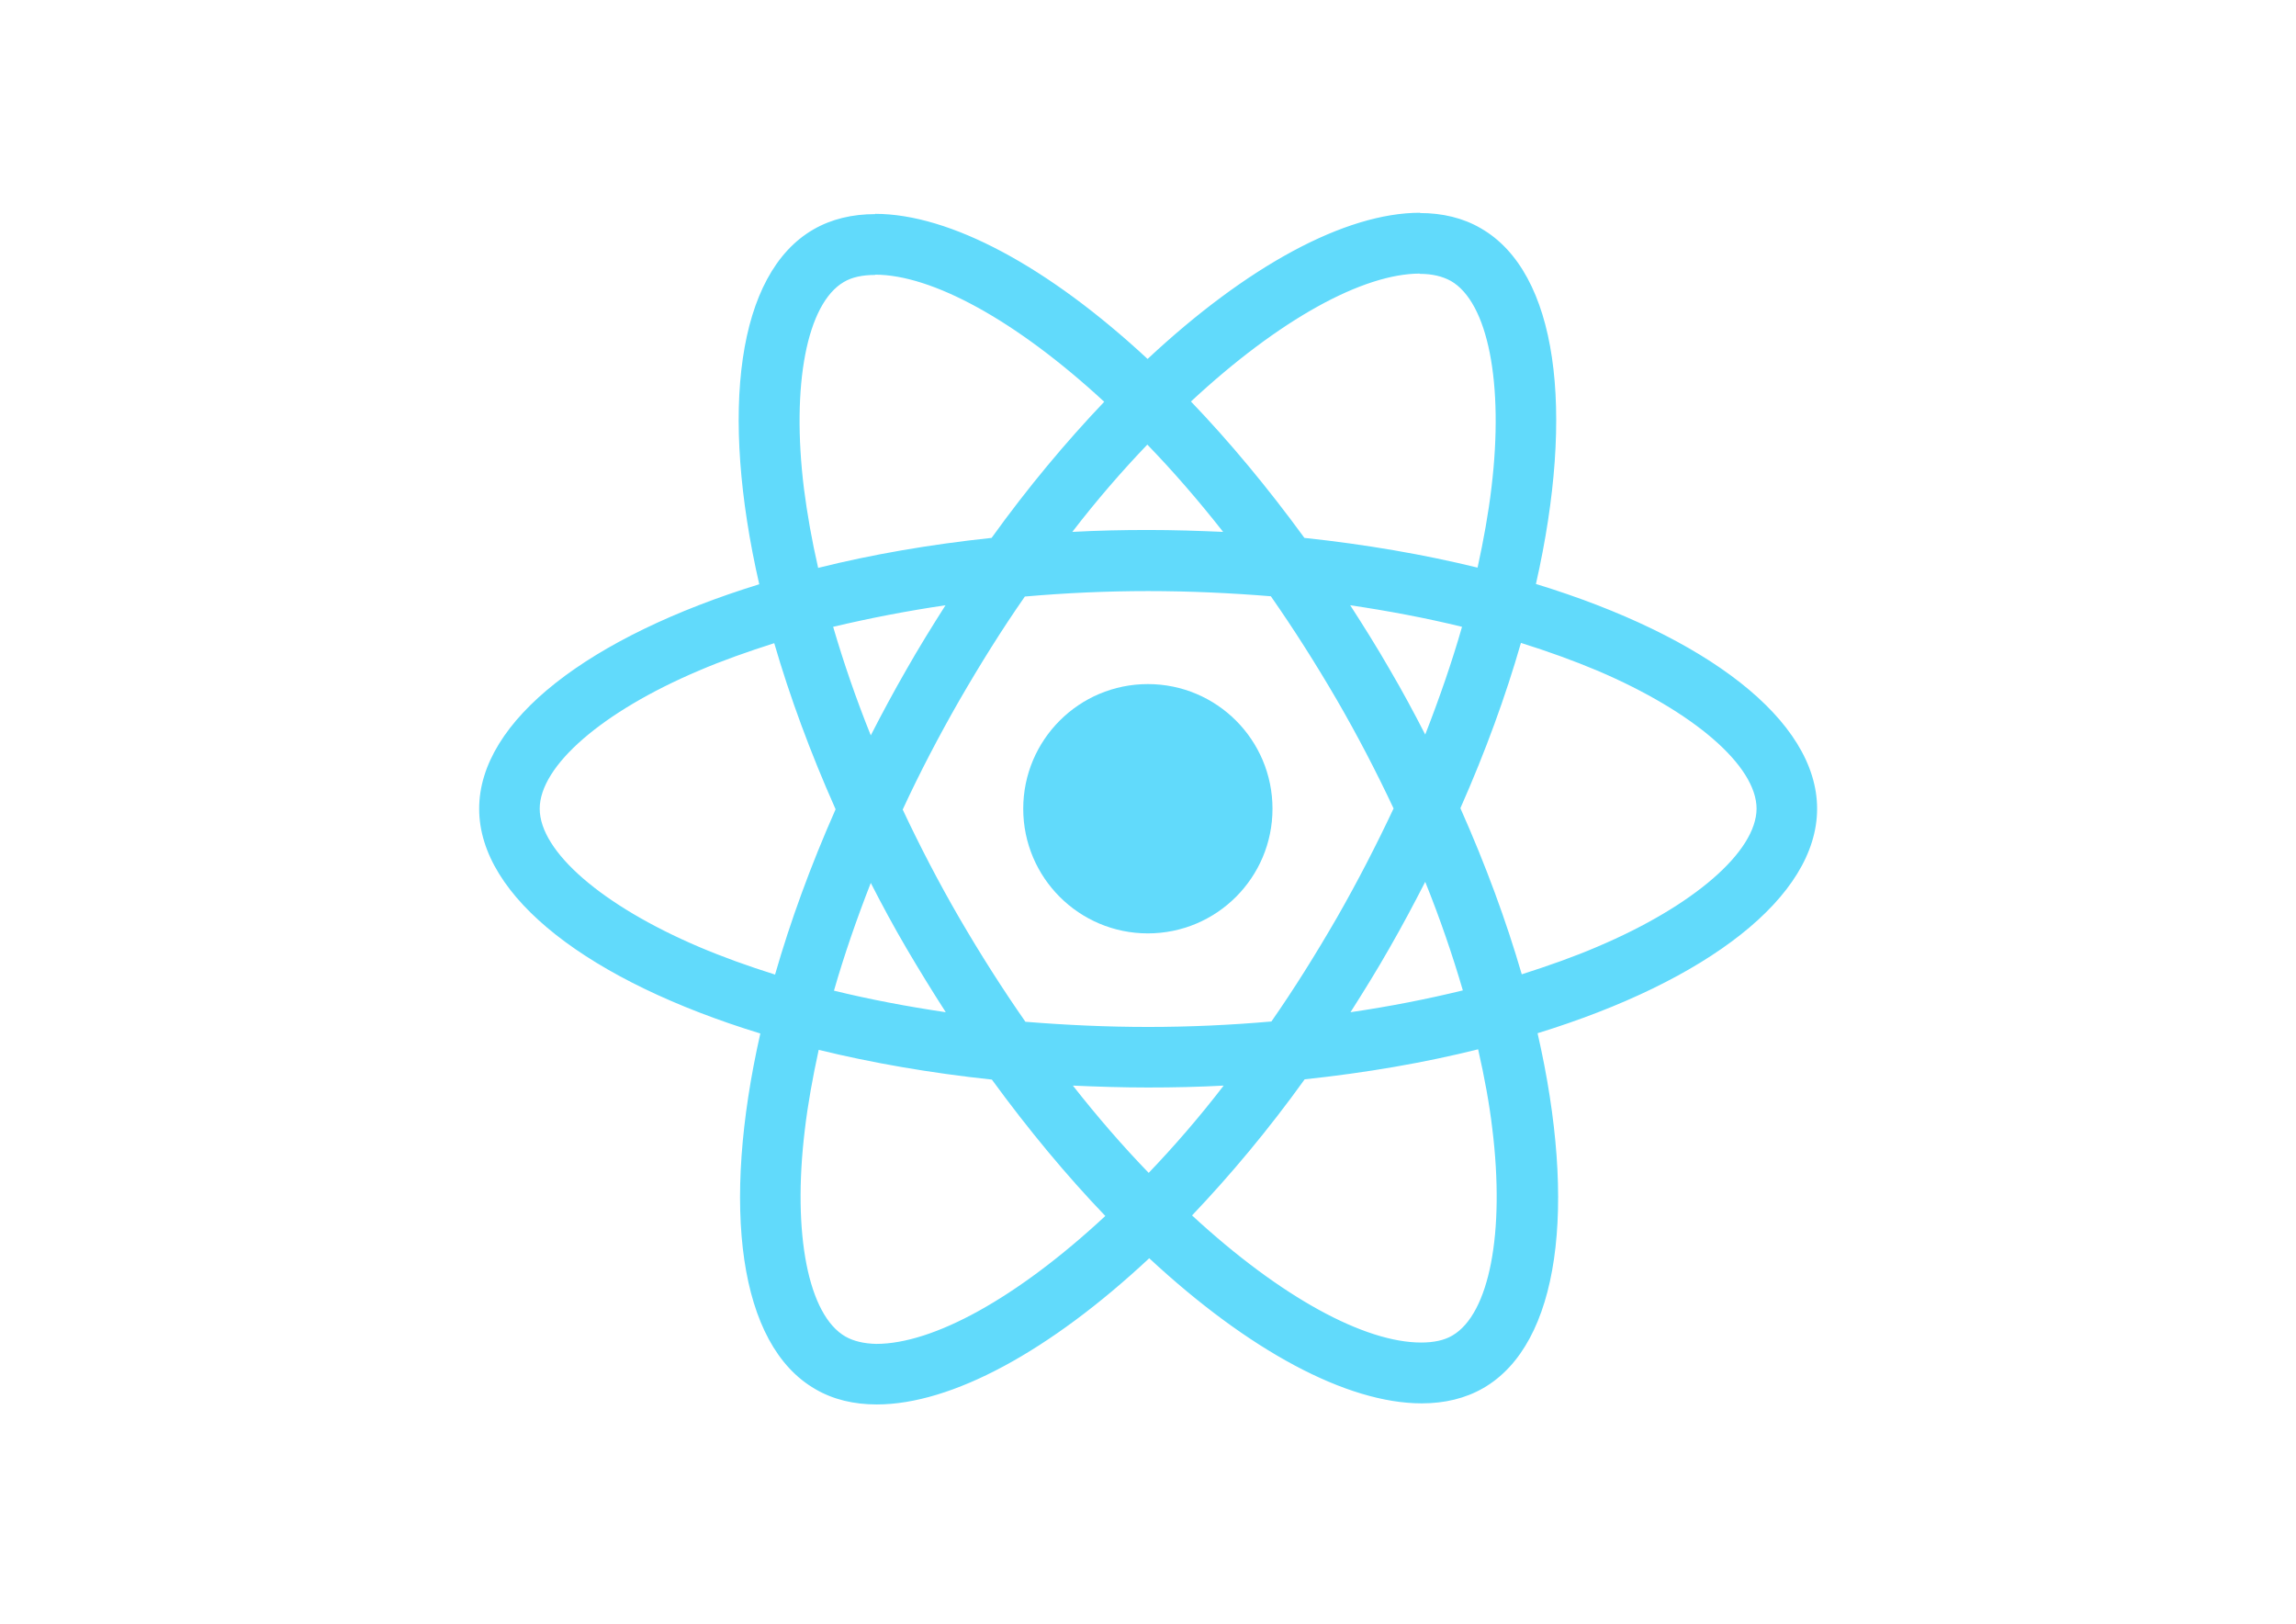
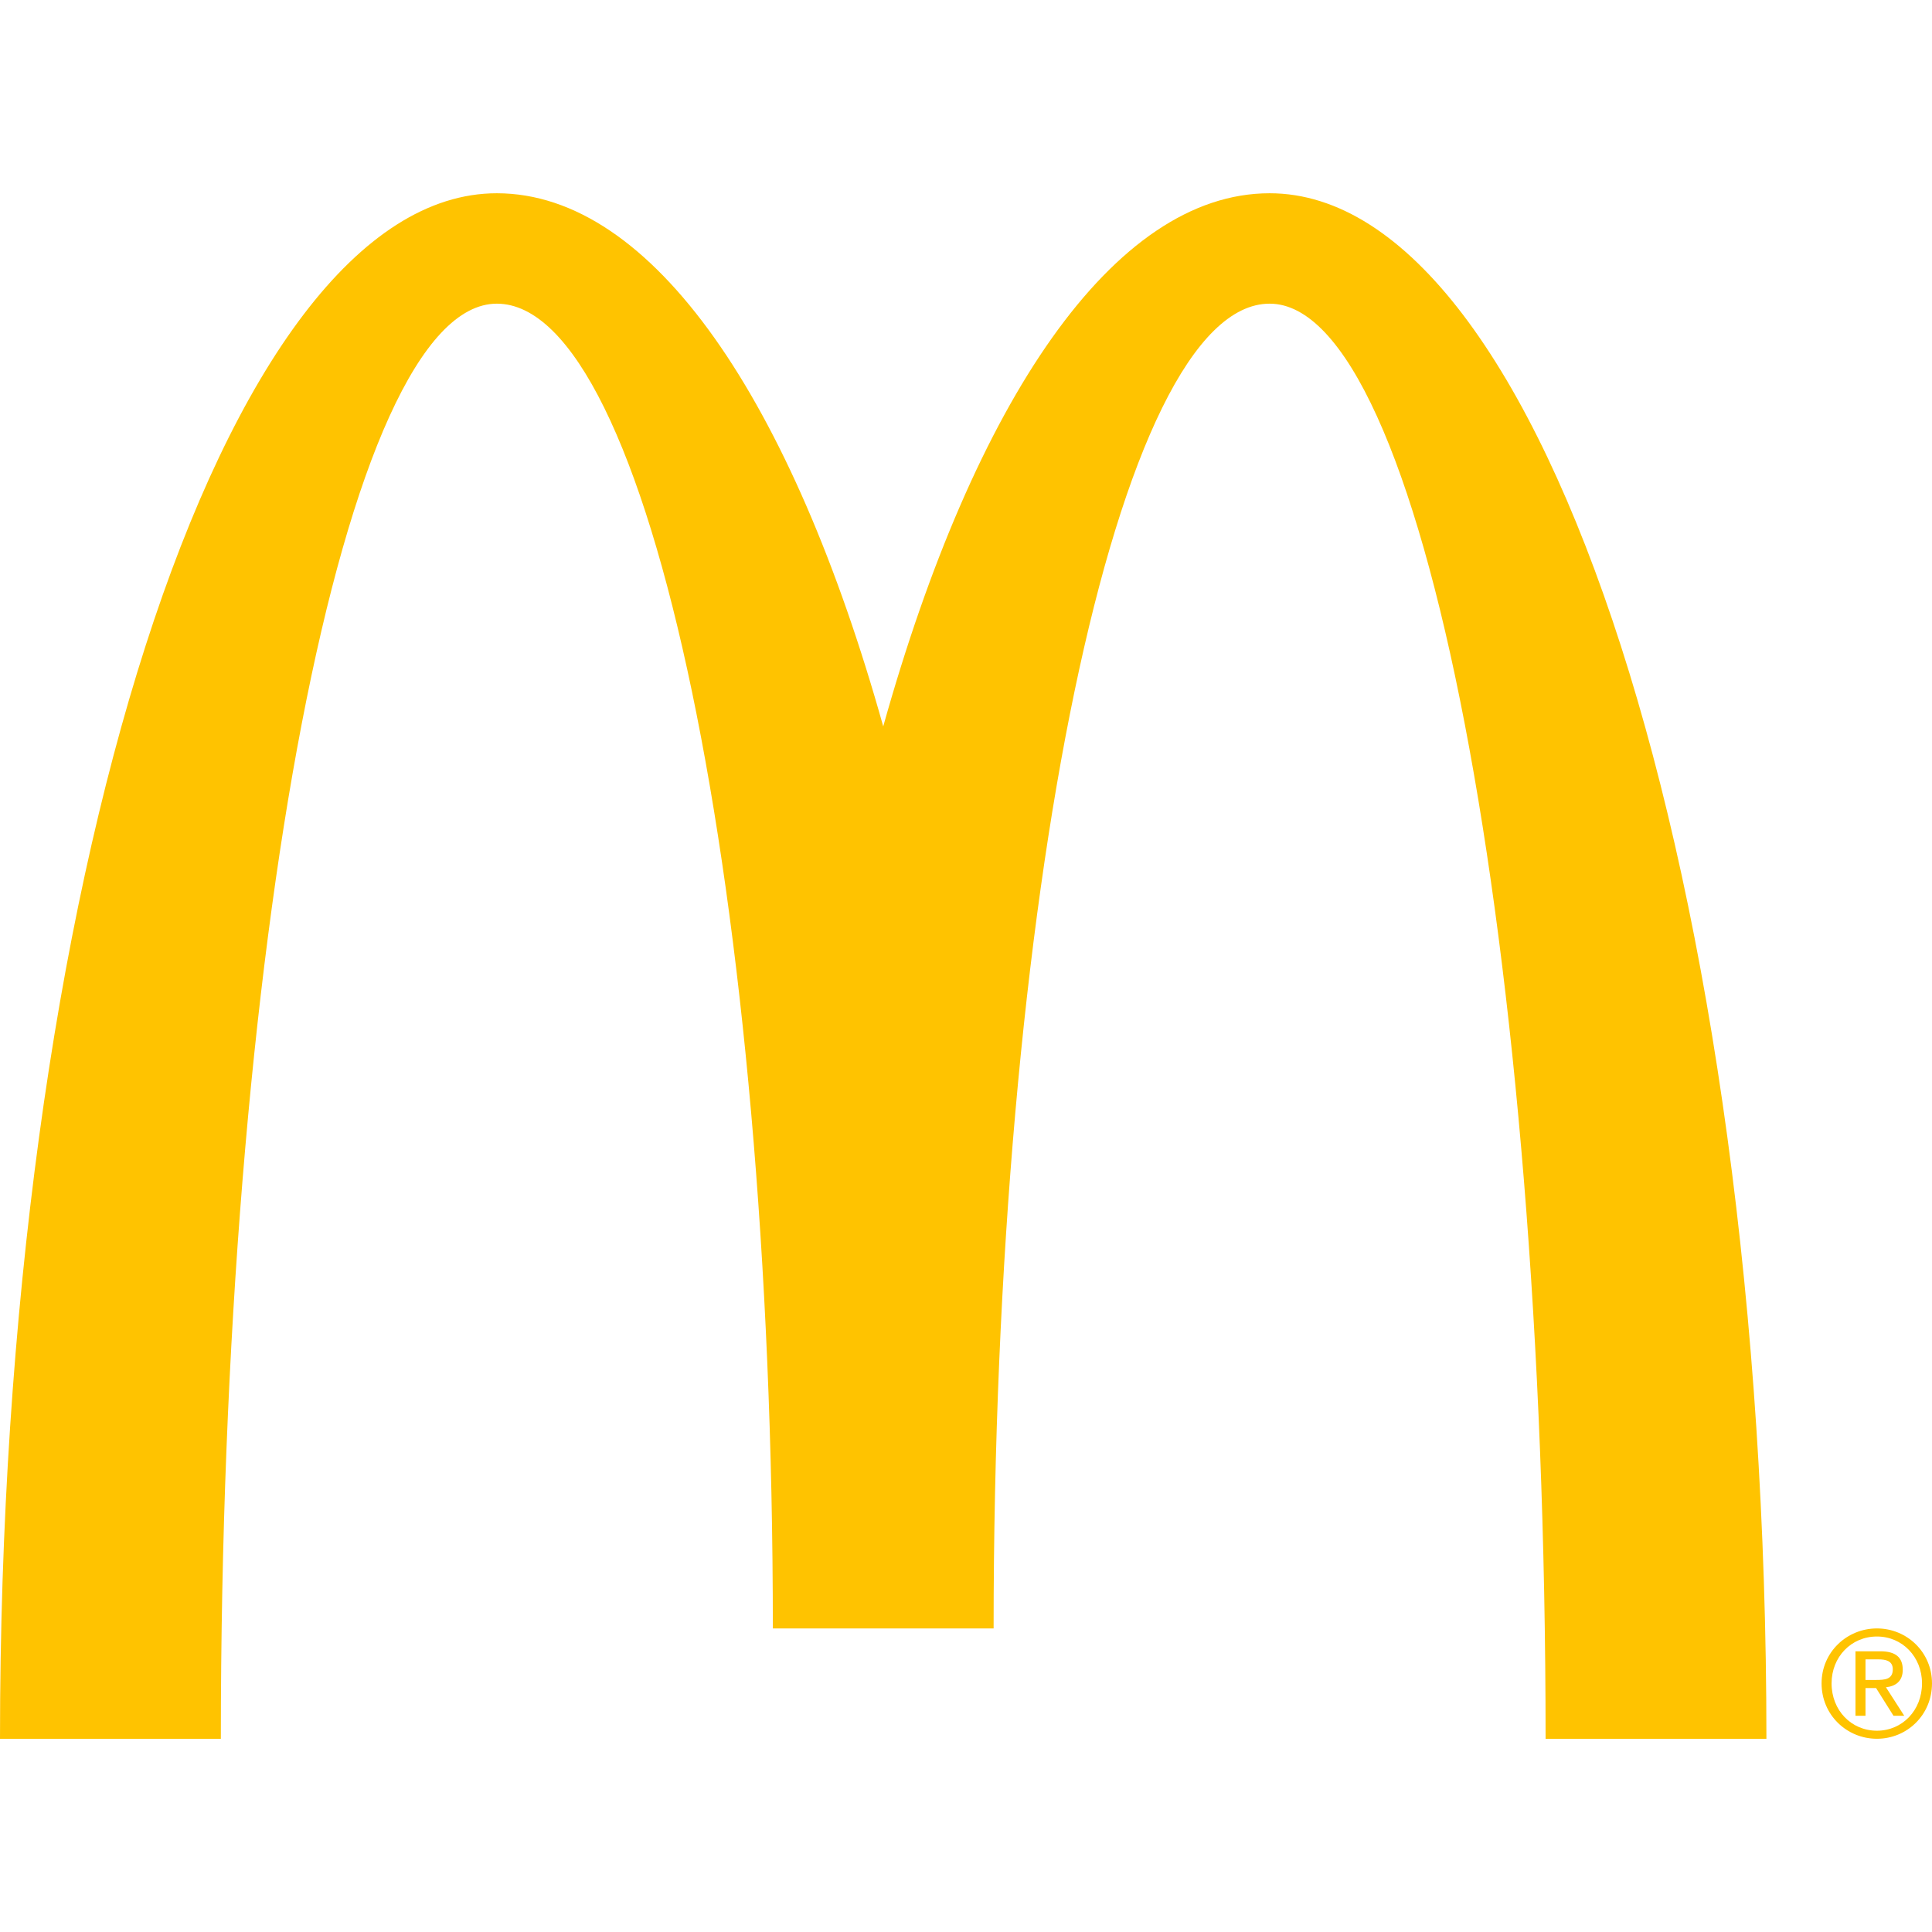
- <svg xmlns="http://www.w3.org/2000/svg" viewBox="0 0 841.9 595.3">
-   <g fill="#61DAFB">
-     <path d="M666.3 296.5c0-32.5-40.7-63.3-103.1-82.4 14.4-63.6 8-114.2-20.2-130.4-6.5-3.8-14.1-5.6-22.4-5.6v22.3c4.6 0 8.3.9 11.4 2.6 13.6 7.8 19.5 37.5 14.9 75.7-1.1 9.4-2.9 19.3-5.1 29.4-19.6-4.8-41-8.5-63.5-10.9-13.5-18.5-27.5-35.3-41.6-50 32.6-30.3 63.2-46.9 84-46.9V78c-27.5 0-63.5 19.6-99.9 53.6-36.4-33.8-72.4-53.2-99.9-53.2v22.3c20.7 0 51.4 16.5 84 46.6-14 14.7-28 31.4-41.3 49.9-22.6 2.4-44 6.1-63.6 11-2.3-10-4-19.7-5.2-29-4.7-38.2 1.1-67.9 14.6-75.8 3-1.8 6.9-2.6 11.5-2.6V78.5c-8.4 0-16 1.8-22.6 5.6-28.1 16.2-34.4 66.7-19.9 130.1-62.2 19.2-102.7 49.9-102.7 82.3 0 32.5 40.7 63.3 103.1 82.4-14.4 63.6-8 114.2 20.2 130.4 6.5 3.8 14.1 5.6 22.5 5.6 27.5 0 63.5-19.6 99.9-53.6 36.4 33.8 72.4 53.2 99.9 53.2 8.4 0 16-1.8 22.6-5.6 28.1-16.2 34.4-66.7 19.9-130.1 62-19.1 102.5-49.9 102.5-82.3zm-130.2-66.7c-3.7 12.9-8.3 26.2-13.5 39.5-4.1-8-8.4-16-13.1-24-4.6-8-9.5-15.8-14.4-23.4 14.2 2.1 27.9 4.7 41 7.9zm-45.8 106.5c-7.8 13.5-15.8 26.3-24.1 38.2-14.9 1.3-30 2-45.2 2-15.1 0-30.2-.7-45-1.9-8.3-11.9-16.4-24.6-24.2-38-7.6-13.1-14.5-26.4-20.8-39.8 6.2-13.4 13.2-26.8 20.7-39.9 7.8-13.5 15.8-26.3 24.1-38.2 14.9-1.3 30-2 45.2-2 15.1 0 30.2.7 45 1.9 8.3 11.9 16.4 24.6 24.2 38 7.6 13.1 14.5 26.4 20.8 39.8-6.3 13.4-13.2 26.8-20.7 39.9zm32.3-13c5.4 13.4 10 26.8 13.8 39.8-13.1 3.2-26.9 5.9-41.2 8 4.9-7.7 9.8-15.6 14.4-23.7 4.6-8 8.9-16.1 13-24.1zM421.2 430c-9.3-9.6-18.6-20.3-27.8-32 9 .4 18.2.7 27.5.7 9.4 0 18.7-.2 27.8-.7-9 11.7-18.3 22.4-27.5 32zm-74.4-58.9c-14.2-2.1-27.9-4.7-41-7.9 3.7-12.9 8.3-26.2 13.5-39.5 4.1 8 8.4 16 13.1 24 4.7 8 9.5 15.8 14.4 23.4zM420.7 163c9.3 9.6 18.6 20.3 27.8 32-9-.4-18.2-.7-27.5-.7-9.4 0-18.7.2-27.8.7 9-11.7 18.3-22.4 27.5-32zm-74 58.9c-4.9 7.7-9.8 15.6-14.4 23.7-4.6 8-8.9 16-13 24-5.4-13.4-10-26.8-13.8-39.8 13.1-3.1 26.9-5.8 41.2-7.9zm-90.5 125.2c-35.4-15.1-58.3-34.9-58.3-50.6 0-15.7 22.9-35.6 58.3-50.6 8.6-3.7 18-7 27.7-10.1 5.7 19.6 13.2 40 22.5 60.9-9.2 20.8-16.6 41.1-22.2 60.6-9.9-3.1-19.3-6.5-28-10.2zM310 490c-13.6-7.8-19.5-37.5-14.9-75.7 1.1-9.4 2.9-19.3 5.1-29.4 19.6 4.8 41 8.5 63.5 10.9 13.5 18.5 27.5 35.3 41.6 50-32.6 30.3-63.2 46.9-84 46.9-4.5-.1-8.3-1-11.3-2.7zm237.2-76.2c4.7 38.2-1.1 67.9-14.6 75.8-3 1.8-6.9 2.6-11.5 2.6-20.7 0-51.4-16.5-84-46.6 14-14.7 28-31.4 41.3-49.9 22.6-2.4 44-6.1 63.6-11 2.3 10.1 4.1 19.8 5.2 29.1zm38.5-66.7c-8.6 3.7-18 7-27.7 10.1-5.7-19.6-13.2-40-22.5-60.9 9.2-20.8 16.6-41.1 22.2-60.6 9.9 3.1 19.3 6.5 28.1 10.2 35.4 15.1 58.3 34.9 58.3 50.6-.1 15.7-23 35.6-58.4 50.6zM320.8 78.4z" />
-     <circle cx="420.9" cy="296.5" r="45.7" />
-     <path d="M520.5 78.1z" />
-   </g>
+ <svg xmlns="http://www.w3.org/2000/svg" width="800px" height="800px" viewBox="2.096 -27.722 295.809 295.809">
+   <path d="M196.489 18.773c23.334 0 42.253 98.376 42.253 219.73h33.81c0-130.692-34.059-236.635-76.062-236.635-23.899 0-45.221 31.84-59.163 81.629-13.939-49.789-35.268-81.629-59.165-81.629-42.003 0-76.066 105.943-76.066 236.635H35.91c0-121.354 18.921-219.73 42.252-219.73 23.338 0 42.264 90.809 42.264 202.834h33.802c.001-112.025 18.921-202.834 42.261-202.834M289.475 221.607c4.586 0 8.43 3.631 8.43 8.408 0 4.853-3.844 8.486-8.43 8.486-4.602 0-8.478-3.635-8.478-8.486 0-4.777 3.876-8.408 8.478-8.408m0 15.661c3.884 0 6.9-3.121 6.9-7.25 0-4.057-3.018-7.174-6.9-7.174-3.932 0-6.945 3.117-6.945 7.174-.001 4.128 3.013 7.25 6.945 7.25zm-3.287-12.159h3.809c2.331 0 3.43.928 3.43 2.82 0 1.785-1.114 2.531-2.574 2.686l2.804 4.367h-1.646l-2.672-4.248h-1.616v4.248h-1.533l-.002-9.873zm1.534 4.386h1.597c1.345 0 2.584-.067 2.584-1.632 0-1.313-1.124-1.519-2.157-1.519h-2.022l-.002 3.151z" fill="#ffc300" />
</svg>
